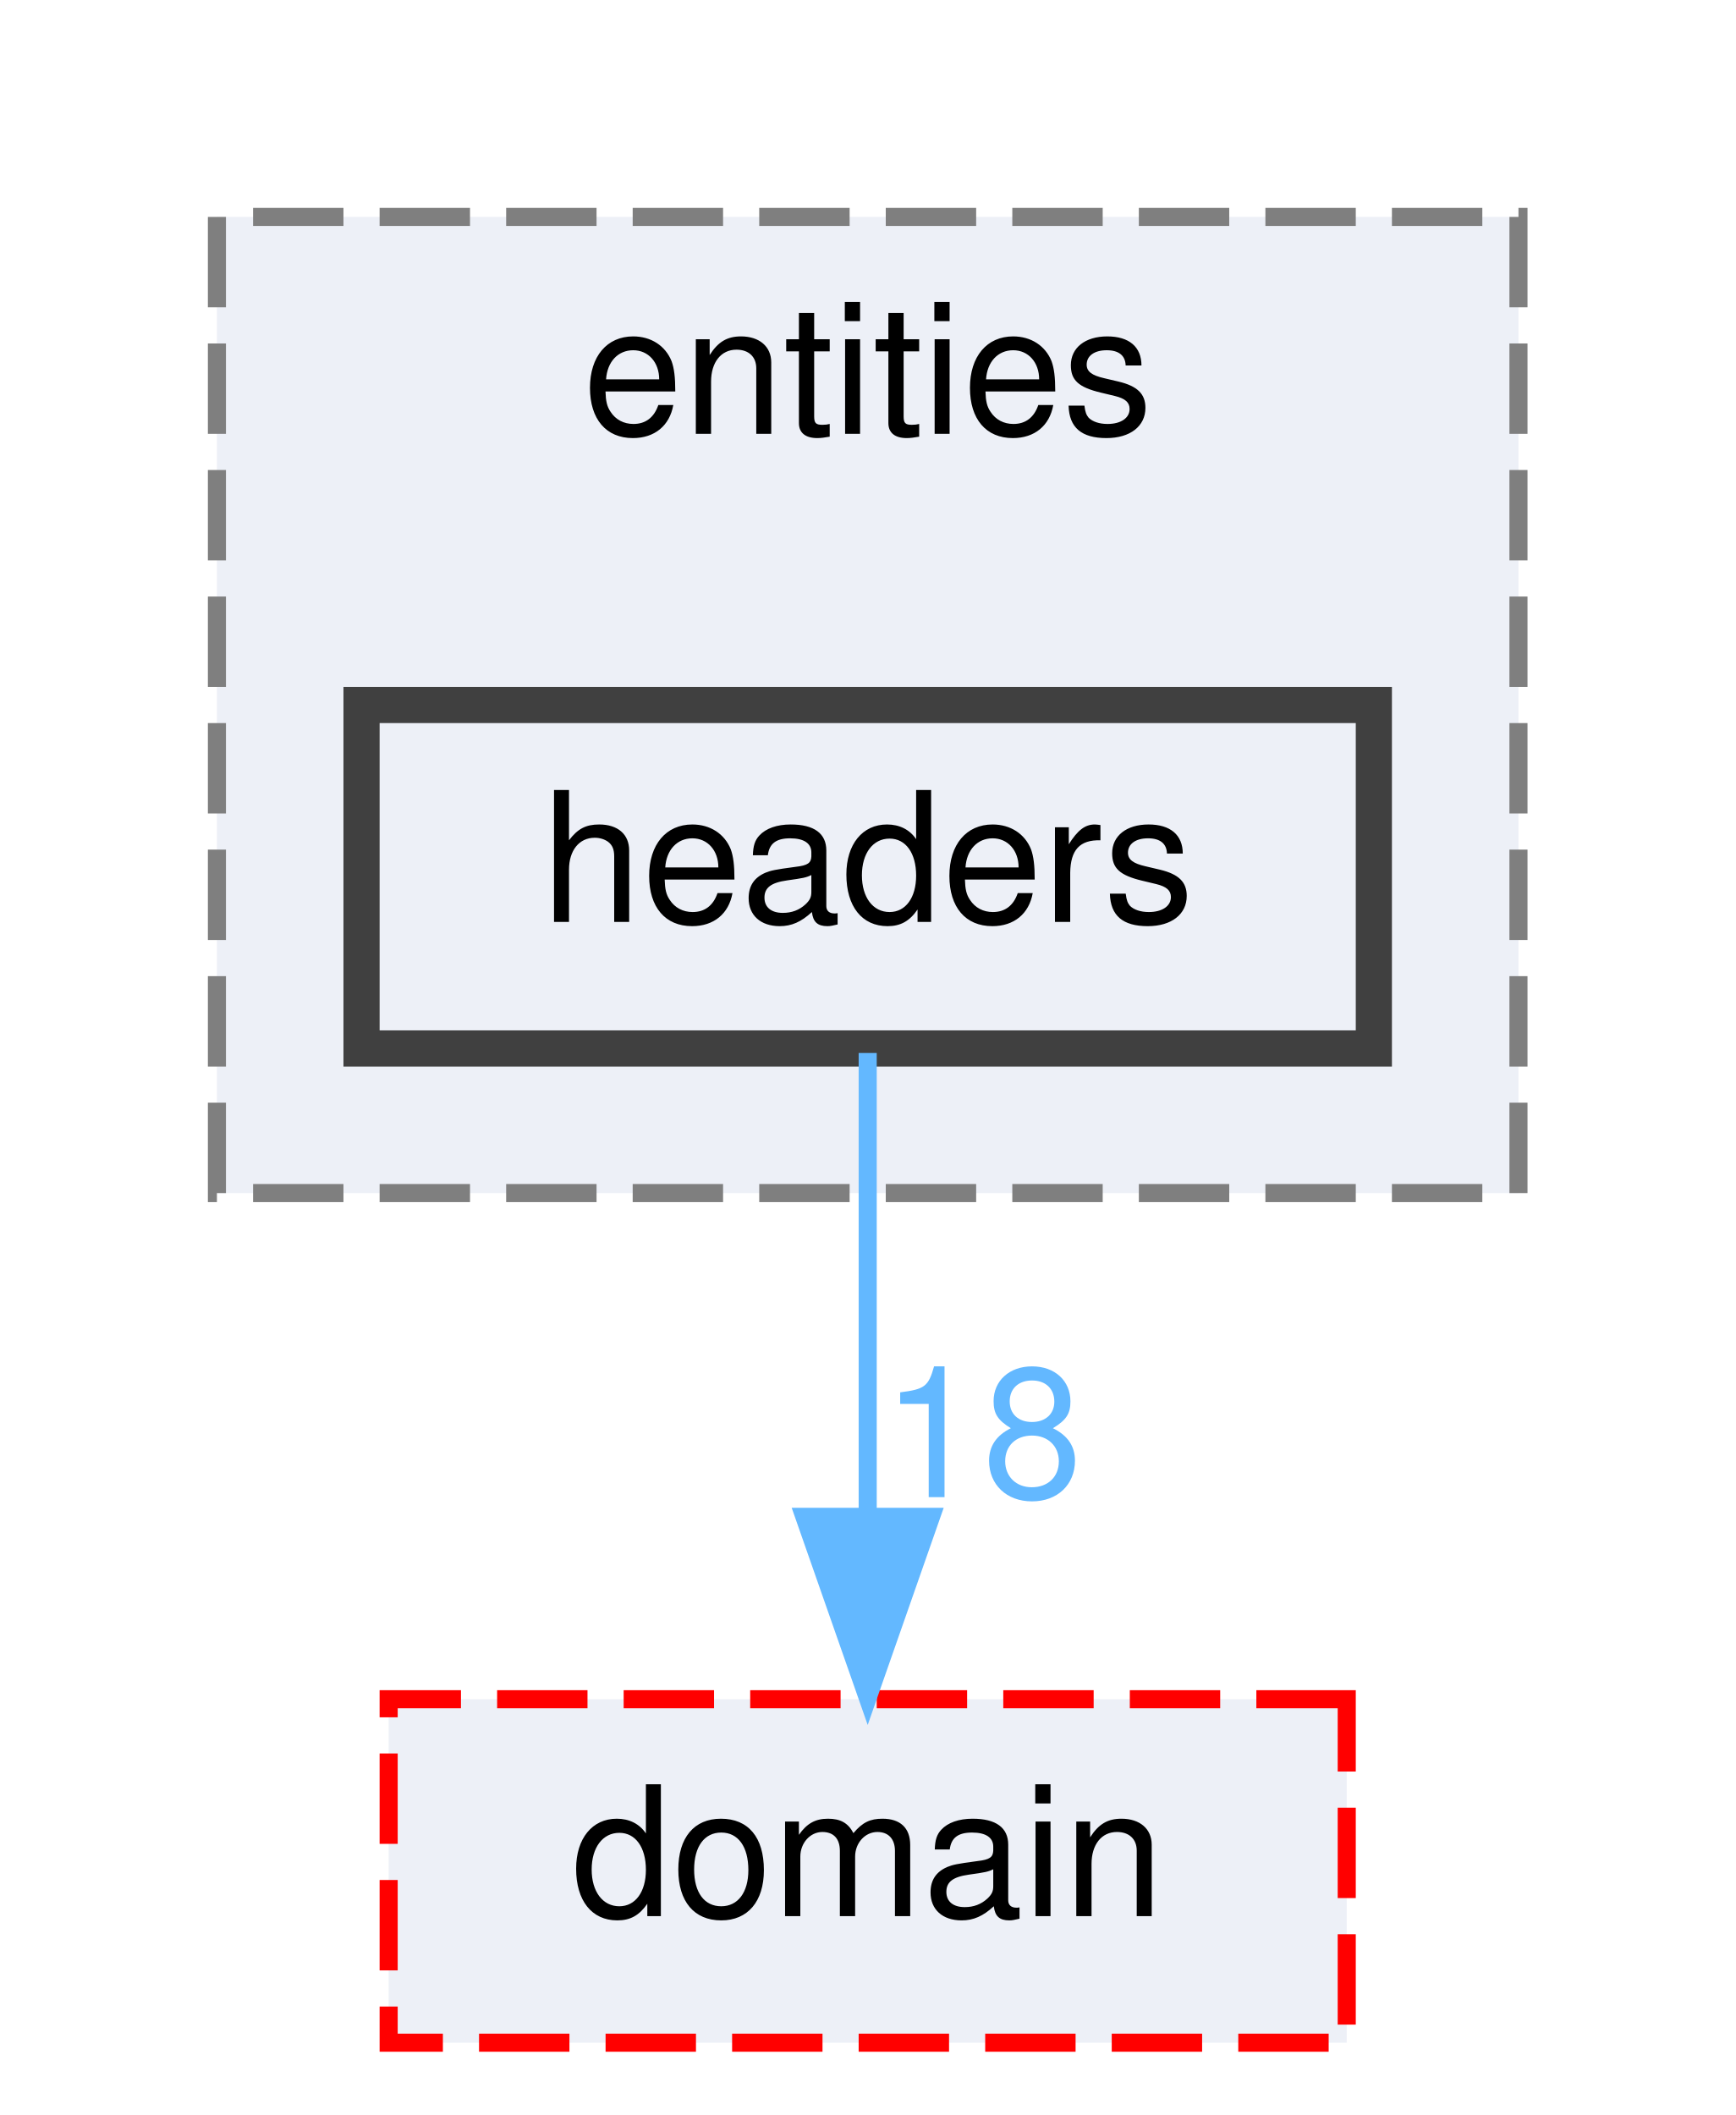
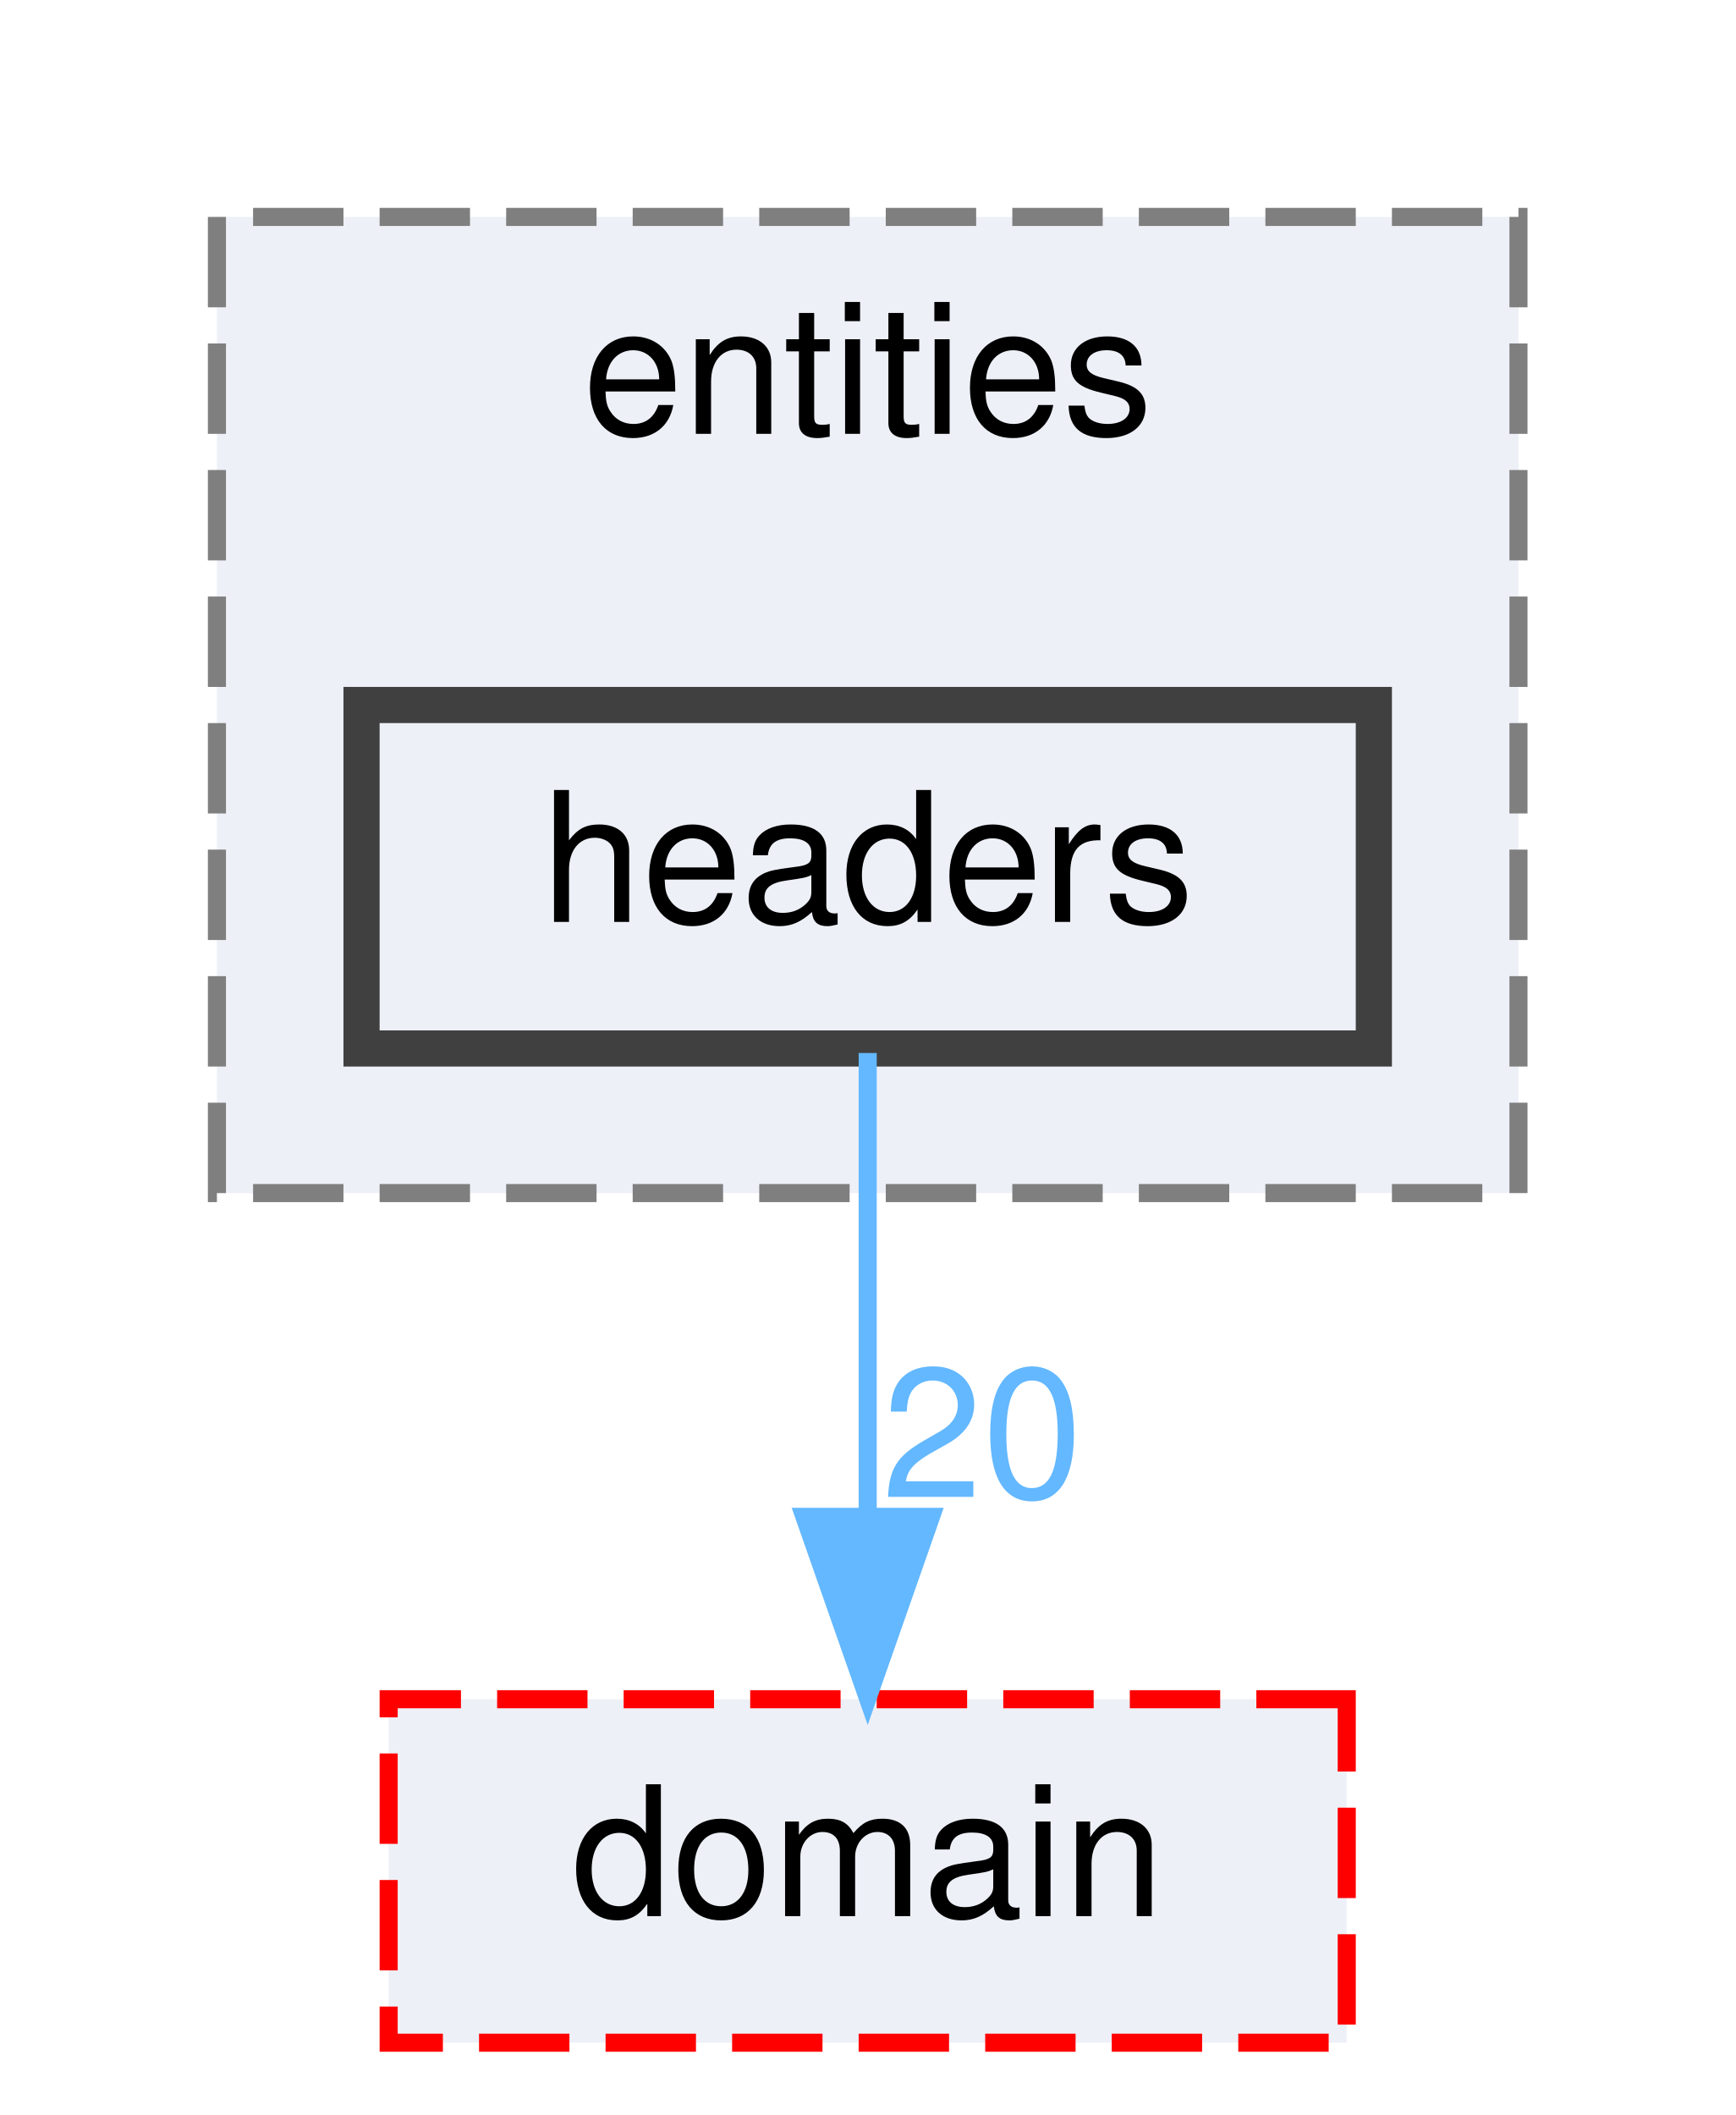
<svg xmlns="http://www.w3.org/2000/svg" xmlns:xlink="http://www.w3.org/1999/xlink" width="96pt" height="117pt" viewBox="0.00 0.00 96.00 117.00">
  <g id="graph0" class="graph" transform="scale(1 1) rotate(0) translate(4 113)">
    <g id="clust1" class="cluster">
      <g id="a_clust1">
        <a xlink:href="dir_d691984d1d74be3b164cee16192654be.html" target="_top" xlink:title="entities">
          <polygon fill="#edf0f7" stroke="#7f7f7f" stroke-dasharray="5,2" points="8,-47 8,-101 80,-101 80,-47 8,-47" />
          <text text-anchor="middle" x="44" y="-89" font-family="Helvetica,sans-Serif" font-size="10.00">entities</text>
        </a>
      </g>
    </g>
    <g id="node1" class="node">
      <g id="a_node1">
        <a xlink:href="dir_a59345f7bc57e65090af4271b35b96cb.html" target="_top" xlink:title="headers">
          <polygon fill="#edf0f7" stroke="#404040" stroke-width="2" points="72,-74 16,-74 16,-55 72,-55 72,-74" />
          <text text-anchor="middle" x="44" y="-62" font-family="Helvetica,sans-Serif" font-size="10.00">headers</text>
        </a>
      </g>
    </g>
    <g id="node2" class="node">
      <g id="a_node2">
        <a xlink:href="dir_59e154daa71ab644ff60a4d6c4d01bbf.html" target="_top" xlink:title="domain">
          <polygon fill="#edf0f7" stroke="red" stroke-dasharray="5,2" points="70.5,-19 17.5,-19 17.5,0 70.5,0 70.5,-19" />
          <text text-anchor="middle" x="44" y="-7" font-family="Helvetica,sans-Serif" font-size="10.00">domain</text>
        </a>
      </g>
    </g>
    <g id="edge1" class="edge">
      <g id="a_edge1">
        <a xlink:href="dir_000003_000000.html" target="_top">
          <path fill="none" stroke="#63b8ff" d="M44,-54.75C44,-47.8 44,-37.85 44,-29.13" />
          <polygon fill="#63b8ff" stroke="#63b8ff" points="47.5,-29.09 44,-19.09 40.5,-29.09 47.5,-29.09" />
        </a>
      </g>
      <g id="a_edge1-headlabel">
-         <a xlink:href="dir_000003_000000.html" target="_top" xlink:title="18">
-           <text text-anchor="middle" x="50.34" y="-30.18" font-family="Helvetica,sans-Serif" font-size="10.00" fill="#63b8ff">18</text>
+         <a xlink:href="dir_000003_000000.html" target="_top" xlink:title="20">
+           <text text-anchor="middle" x="50.34" y="-30.18" font-family="Helvetica,sans-Serif" font-size="10.00" fill="#63b8ff">20</text>
        </a>
      </g>
    </g>
  </g>
</svg>
